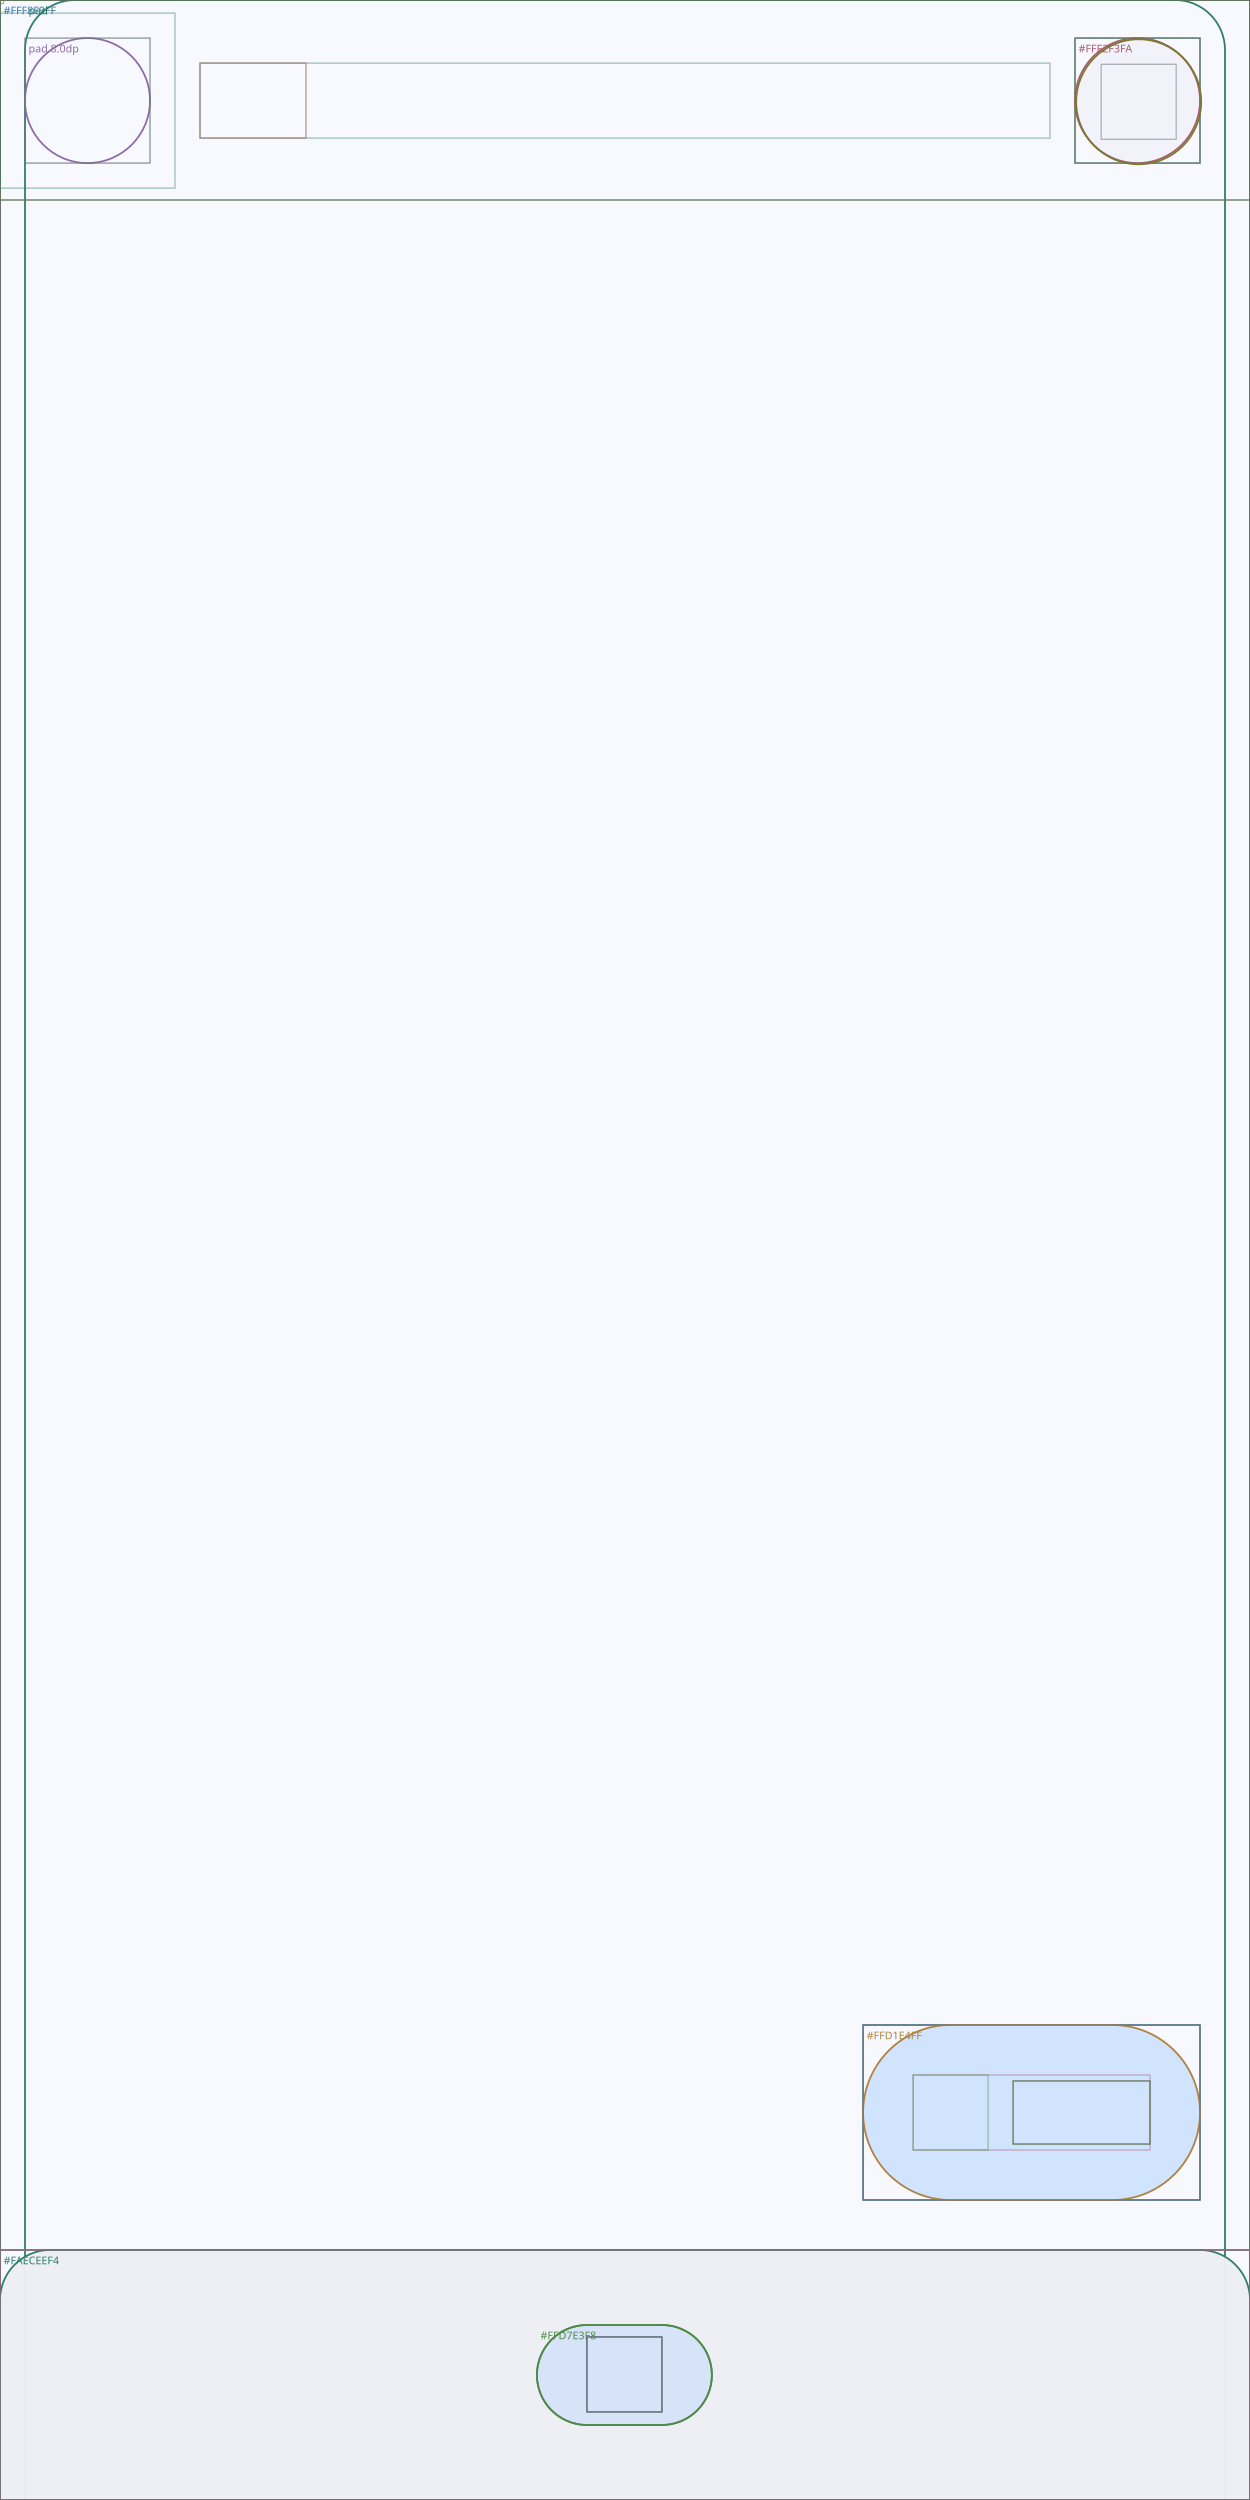
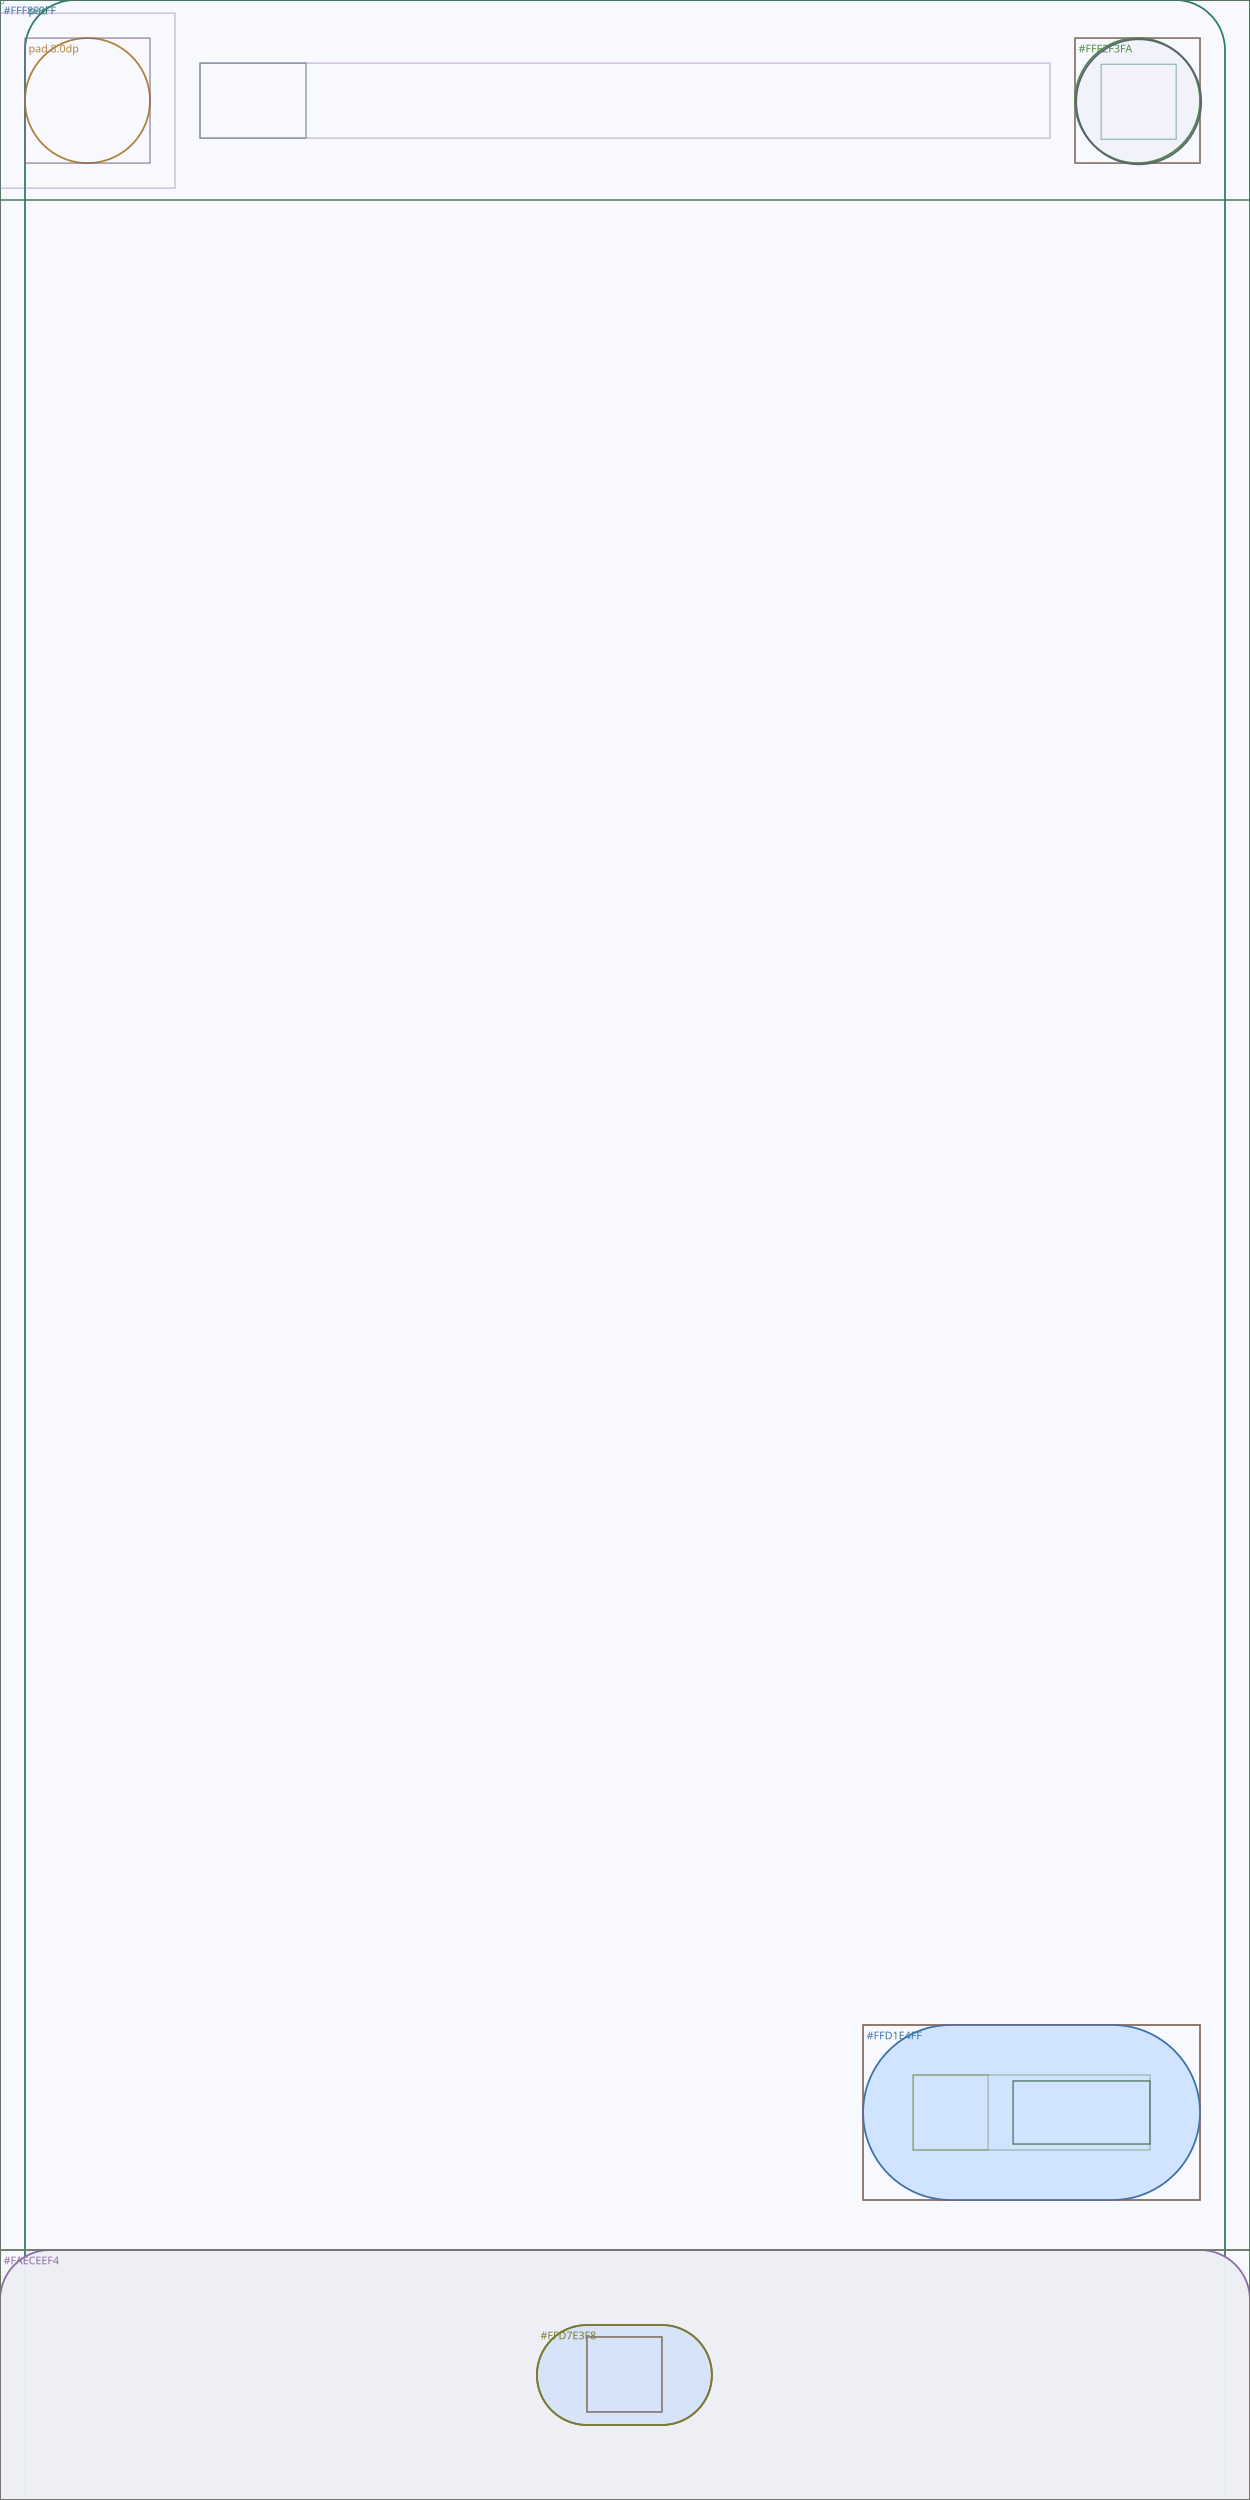
<svg xmlns="http://www.w3.org/2000/svg" viewBox="0 0 1050 2100" width="1050" height="2100" role="img" aria-label="post-detail layout wireframe">
  <rect width="1050" height="2100" fill="#ffffff" />
  <g>
    <rect x="0" y="0" width="1050" height="2100" fill="none" fill-opacity="0" stroke="#5B6470" stroke-width="1" stroke-opacity="0.5" />
  </g>
  <g>
    <rect x="0" y="0" width="1050" height="2100" fill="none" fill-opacity="0" stroke="#2E7D6B" stroke-width="1" stroke-opacity="0.5" />
  </g>
  <g>
    <rect x="0" y="0" width="1050" height="2100" fill="#F8F9FF" fill-opacity="1" stroke="#8E6BA8" stroke-width="1.5" stroke-opacity="1" />
    <text x="3" y="12" font-family="system-ui, sans-serif" font-size="9" fill="#8E6BA8">#FFF8F9FF</text>
  </g>
  <g>
    <rect x="0" y="0" width="1050" height="2100" fill="none" fill-opacity="0" stroke="#B0813B" stroke-width="1" stroke-opacity="0.5" />
  </g>
  <g>
    <rect x="0" y="0" width="1050" height="2100" fill="none" fill-opacity="0" stroke="#3B72A8" stroke-width="1" stroke-opacity="0.5" />
  </g>
  <g>
    <rect x="0" y="0" width="1050" height="2100" fill="none" fill-opacity="0" stroke="#A85B6B" stroke-width="1" stroke-opacity="0.5" />
  </g>
  <g>
    <rect x="0" y="0" width="1050" height="2100" fill="none" fill-opacity="0" stroke="#4F8A4A" stroke-width="1" stroke-opacity="0.5" />
  </g>
  <g>
    <rect x="0" y="0" width="1050" height="2100" fill="none" fill-opacity="0" stroke="#7A7A33" stroke-width="1" stroke-opacity="0.5" />
  </g>
  <g>
    <rect x="0" y="0" width="1050" height="2100" fill="none" fill-opacity="0" stroke="#5B6470" stroke-width="1" stroke-opacity="0.5" />
  </g>
  <g>
    <rect x="0" y="0" width="1050" height="2100" fill="none" fill-opacity="0" stroke="#2E7D6B" stroke-width="1" stroke-opacity="0.5" />
  </g>
  <g>
    <rect x="0" y="0" width="1050" height="2100" fill="none" fill-opacity="0" stroke="#8E6BA8" stroke-width="1" stroke-opacity="0.5" />
  </g>
  <g>
    <rect x="0" y="0" width="1050" height="2100" fill="none" fill-opacity="0" stroke="#B0813B" stroke-width="1" stroke-opacity="0.5" />
  </g>
  <g>
    <rect x="0" y="0" width="1050" height="2100" fill="#F8F9FF" fill-opacity="1" stroke="#3B72A8" stroke-width="1.5" stroke-opacity="1" />
    <text x="3" y="12" font-family="system-ui, sans-serif" font-size="9" fill="#3B72A8">#FFF8F9FF</text>
  </g>
  <g>
    <rect x="0" y="0" width="1050" height="2100" fill="none" fill-opacity="0" stroke="#A85B6B" stroke-width="1" stroke-opacity="0.5" />
  </g>
  <g>
    <rect x="0" y="0" width="1050" height="2100" fill="none" fill-opacity="0" stroke="#4F8A4A" stroke-width="1" stroke-opacity="0.5" />
  </g>
  <g>
    <rect x="0" y="0" width="1050" height="2100" fill="none" fill-opacity="0" stroke="#7A7A33" stroke-width="1" stroke-opacity="0.5" />
  </g>
  <g>
    <rect x="0" y="0" width="3" height="3" fill="none" fill-opacity="0" stroke="#5B6470" stroke-width="1" stroke-opacity="0.5" />
  </g>
  <g>
    <rect x="0" y="0" width="1050" height="2100" fill="none" fill-opacity="0" stroke="#5B6470" stroke-width="1" stroke-opacity="0.5" />
  </g>
  <g>
    <path d="M63,0 H987 A42,42 0 0 1 1029,42 V2100 A0,0 0 0 1 1029,2100 H21 A0,0 0 0 1 21,2100 V42 A42,42 0 0 1 63,0 Z" fill="none" fill-opacity="0" stroke="#2E7D6B" stroke-width="1.5" stroke-opacity="1" />
    <text x="24" y="12" font-family="system-ui, sans-serif" font-size="9" fill="#2E7D6B">pad ·</text>
  </g>
  <g>
    <rect x="0" y="0" width="1050" height="168" fill="none" fill-opacity="0" stroke="#4F8A4A" stroke-width="1" stroke-opacity="0.5" />
  </g>
  <g>
    <rect x="0" y="0" width="1050" height="168" fill="none" fill-opacity="0" stroke="#7A7A33" stroke-width="1" stroke-opacity="0.5" />
  </g>
  <g>
    <rect x="0" y="0" width="1050" height="168" fill="none" fill-opacity="0" stroke="#5B6470" stroke-width="1" stroke-opacity="0.5" />
  </g>
  <g>
-     <rect x="0" y="11" width="147" height="147" fill="none" fill-opacity="0" stroke="#2E7D6B" stroke-width="1" stroke-opacity="0.5" />
-   </g>
-   <g>
-     <path d="M73.5,32 H73.5 A52.5,52.5 0 0 1 126,84.5 V84.5 A52.5,52.5 0 0 1 73.5,137 H73.5 A52.5,52.5 0 0 1 21,84.5 V84.5 A52.5,52.5 0 0 1 73.5,32 Z" fill="none" fill-opacity="0" stroke="#8E6BA8" stroke-width="1.5" stroke-opacity="1" />
-     <text x="24" y="44" font-family="system-ui, sans-serif" font-size="9" fill="#8E6BA8">pad 8.0dp</text>
-   </g>
-   <g>
-     <rect x="21" y="32" width="105" height="105" fill="none" fill-opacity="0" stroke="#B0813B" stroke-width="1" stroke-opacity="0.5" />
+     <rect x="0" y="0" width="1050" height="168" fill="none" fill-opacity="0" stroke="#2E7D6B" stroke-width="1" stroke-opacity="0.5" />
+   </g>
+   <g>
+     <rect x="0" y="11" width="147" height="147" fill="none" fill-opacity="0" stroke="#8E6BA8" stroke-width="1" stroke-opacity="0.5" />
+   </g>
+   <g>
+     <path d="M73.5,32 H73.5 A52.5,52.5 0 0 1 126,84.5 V84.5 A52.5,52.5 0 0 1 73.5,137 H73.5 A52.5,52.5 0 0 1 21,84.5 V84.5 A52.5,52.5 0 0 1 73.5,32 Z" fill="none" fill-opacity="0" stroke="#B0813B" stroke-width="1.5" stroke-opacity="1" />
+     <text x="24" y="44" font-family="system-ui, sans-serif" font-size="9" fill="#B0813B">pad 8.0dp</text>
  </g>
  <g>
    <rect x="21" y="32" width="105" height="105" fill="none" fill-opacity="0" stroke="#3B72A8" stroke-width="1" stroke-opacity="0.5" />
  </g>
  <g>
-     <rect x="168" y="53" width="714" height="63" fill="none" fill-opacity="0" stroke="#2E7D6B" stroke-width="1" stroke-opacity="0.5" />
-   </g>
-   <g>
-     <rect x="168" y="53" width="89" height="63" fill="none" fill-opacity="0" stroke="#8E6BA8" stroke-width="1" stroke-opacity="0.5" />
+     <rect x="21" y="32" width="105" height="105" fill="none" fill-opacity="0" stroke="#A85B6B" stroke-width="1" stroke-opacity="0.5" />
+   </g>
+   <g>
+     <rect x="168" y="53" width="714" height="63" fill="none" fill-opacity="0" stroke="#8E6BA8" stroke-width="1" stroke-opacity="0.5" />
  </g>
  <g>
    <rect x="168" y="53" width="89" height="63" fill="none" fill-opacity="0" stroke="#B0813B" stroke-width="1" stroke-opacity="0.5" />
  </g>
  <g>
-     <rect x="903" y="32" width="105" height="105" fill="none" fill-opacity="0" stroke="#2E7D6B" stroke-width="1" stroke-opacity="0.5" />
+     <rect x="168" y="53" width="89" height="63" fill="none" fill-opacity="0" stroke="#3B72A8" stroke-width="1" stroke-opacity="0.5" />
  </g>
  <g>
    <rect x="903" y="32" width="105" height="105" fill="none" fill-opacity="0" stroke="#8E6BA8" stroke-width="1" stroke-opacity="0.5" />
  </g>
  <g>
    <rect x="903" y="32" width="105" height="105" fill="none" fill-opacity="0" stroke="#B0813B" stroke-width="1" stroke-opacity="0.5" />
  </g>
  <g>
    <rect x="903" y="32" width="105" height="105" fill="none" fill-opacity="0" stroke="#3B72A8" stroke-width="1" stroke-opacity="0.5" />
  </g>
  <g>
-     <path d="M955.5,32 H955.5 A52.5,52.5 0 0 1 1008,84.5 V84.5 A52.5,52.5 0 0 1 955.5,137 H955.5 A52.5,52.5 0 0 1 903,84.5 V84.5 A52.5,52.5 0 0 1 955.5,32 Z" fill="#F2F3FA" fill-opacity="1" stroke="#A85B6B" stroke-width="1.5" stroke-opacity="1" />
-     <text x="906" y="44" font-family="system-ui, sans-serif" font-size="9" fill="#A85B6B">#FFF2F3FA</text>
-   </g>
-   <g>
-     <rect x="903" y="32" width="105" height="105" fill="none" fill-opacity="0" stroke="#4F8A4A" stroke-width="1" stroke-opacity="0.5" />
-   </g>
-   <g>
-     <path d="M956.5,33 H956.5 A52.5,52.5 0 0 1 1009,85.5 V85.5 A52.5,52.5 0 0 1 956.5,138 H956.5 A52.5,52.5 0 0 1 904,85.5 V85.5 A52.5,52.5 0 0 1 956.5,33 Z" fill="none" fill-opacity="0" stroke="#7A7A33" stroke-width="1.5" stroke-opacity="1" />
-   </g>
-   <g>
-     <rect x="925" y="54" width="63" height="63" fill="none" fill-opacity="0" stroke="#5B6470" stroke-width="1" stroke-opacity="0.5" />
+     <rect x="903" y="32" width="105" height="105" fill="none" fill-opacity="0" stroke="#A85B6B" stroke-width="1" stroke-opacity="0.5" />
+   </g>
+   <g>
+     <path d="M955.5,32 H955.5 A52.5,52.5 0 0 1 1008,84.5 V84.5 A52.5,52.5 0 0 1 955.5,137 H955.5 A52.5,52.5 0 0 1 903,84.5 V84.5 A52.5,52.5 0 0 1 955.5,32 Z" fill="#F2F3FA" fill-opacity="1" stroke="#4F8A4A" stroke-width="1.5" stroke-opacity="1" />
+     <text x="906" y="44" font-family="system-ui, sans-serif" font-size="9" fill="#4F8A4A">#FFF2F3FA</text>
+   </g>
+   <g>
+     <rect x="903" y="32" width="105" height="105" fill="none" fill-opacity="0" stroke="#7A7A33" stroke-width="1" stroke-opacity="0.5" />
+   </g>
+   <g>
+     <path d="M956.5,33 H956.5 A52.5,52.5 0 0 1 1009,85.5 V85.5 A52.5,52.5 0 0 1 956.5,138 H956.5 A52.5,52.5 0 0 1 904,85.5 V85.5 A52.5,52.5 0 0 1 956.5,33 Z" fill="none" fill-opacity="0" stroke="#5B6470" stroke-width="1.5" stroke-opacity="1" />
+   </g>
+   <g>
+     <rect x="925" y="54" width="63" height="63" fill="none" fill-opacity="0" stroke="#2E7D6B" stroke-width="1" stroke-opacity="0.5" />
  </g>
  <g>
    <rect x="0" y="1890" width="1050" height="210" fill="none" fill-opacity="0" stroke="#4F8A4A" stroke-width="1" stroke-opacity="0.5" />
  </g>
  <g>
    <rect x="0" y="1890" width="1050" height="210" fill="none" fill-opacity="0" stroke="#7A7A33" stroke-width="1" stroke-opacity="0.5" />
  </g>
  <g>
    <rect x="0" y="1890" width="1050" height="210" fill="none" fill-opacity="0" stroke="#5B6470" stroke-width="1" stroke-opacity="0.5" />
  </g>
  <g>
-     <path d="M42,1890 H1008 A42,42 0 0 1 1050,1932 V2100 A0,0 0 0 1 1050,2100 H0 A0,0 0 0 1 0,2100 V1932 A42,42 0 0 1 42,1890 Z" fill="#ECEEF4" fill-opacity="0.98" stroke="#2E7D6B" stroke-width="1.5" stroke-opacity="1" />
-     <text x="3" y="1902" font-family="system-ui, sans-serif" font-size="9" fill="#2E7D6B">#FAECEEF4</text>
-   </g>
-   <g>
-     <rect x="0" y="1890" width="1050" height="210" fill="none" fill-opacity="0" stroke="#8E6BA8" stroke-width="1" stroke-opacity="0.5" />
+     <rect x="0" y="1890" width="1050" height="210" fill="none" fill-opacity="0" stroke="#2E7D6B" stroke-width="1" stroke-opacity="0.5" />
+   </g>
+   <g>
+     <path d="M42,1890 H1008 A42,42 0 0 1 1050,1932 V2100 A0,0 0 0 1 1050,2100 H0 A0,0 0 0 1 0,2100 V1932 A42,42 0 0 1 42,1890 Z" fill="#ECEEF4" fill-opacity="0.98" stroke="#8E6BA8" stroke-width="1.5" stroke-opacity="1" />
+     <text x="3" y="1902" font-family="system-ui, sans-serif" font-size="9" fill="#8E6BA8">#FAECEEF4</text>
  </g>
  <g>
    <rect x="0" y="1890" width="1050" height="210" fill="none" fill-opacity="0" stroke="#B0813B" stroke-width="1" stroke-opacity="0.5" />
  </g>
  <g>
    <rect x="0" y="1890" width="1050" height="210" fill="none" fill-opacity="0" stroke="#3B72A8" stroke-width="1" stroke-opacity="0.5" />
  </g>
  <g>
    <rect x="0" y="1890" width="1050" height="210" fill="none" fill-opacity="0" stroke="#A85B6B" stroke-width="1" stroke-opacity="0.5" />
  </g>
  <g>
-     <path d="M493,1953 H556 A42,42 0 0 1 598,1995 V1995 A42,42 0 0 1 556,2037 H493 A42,42 0 0 1 451,1995 V1995 A42,42 0 0 1 493,1953 Z" fill="#D7E3F8" fill-opacity="1" stroke="#4F8A4A" stroke-width="1.5" stroke-opacity="1" />
-     <text x="454" y="1965" font-family="system-ui, sans-serif" font-size="9" fill="#4F8A4A">#FFD7E3F8</text>
-   </g>
-   <g>
-     <rect x="493" y="1963" width="63" height="63" fill="none" fill-opacity="0" stroke="#4F8A4A" stroke-width="1" stroke-opacity="0.5" />
+     <rect x="0" y="1890" width="1050" height="210" fill="none" fill-opacity="0" stroke="#4F8A4A" stroke-width="1" stroke-opacity="0.5" />
+   </g>
+   <g>
+     <path d="M493,1953 H556 A42,42 0 0 1 598,1995 V1995 A42,42 0 0 1 556,2037 H493 A42,42 0 0 1 451,1995 V1995 A42,42 0 0 1 493,1953 Z" fill="#D7E3F8" fill-opacity="1" stroke="#7A7A33" stroke-width="1.5" stroke-opacity="1" />
+     <text x="454" y="1965" font-family="system-ui, sans-serif" font-size="9" fill="#7A7A33">#FFD7E3F8</text>
  </g>
  <g>
    <rect x="493" y="1963" width="63" height="63" fill="none" fill-opacity="0" stroke="#7A7A33" stroke-width="1" stroke-opacity="0.5" />
  </g>
  <g>
    <rect x="493" y="1963" width="63" height="63" fill="none" fill-opacity="0" stroke="#5B6470" stroke-width="1" stroke-opacity="0.5" />
  </g>
  <g>
    <rect x="493" y="1963" width="63" height="63" fill="none" fill-opacity="0" stroke="#2E7D6B" stroke-width="1" stroke-opacity="0.5" />
  </g>
  <g>
    <rect x="493" y="1963" width="63" height="63" fill="none" fill-opacity="0" stroke="#8E6BA8" stroke-width="1" stroke-opacity="0.5" />
  </g>
  <g>
-     <path d="M493,1953 H556 A42,42 0 0 1 598,1995 V1995 A42,42 0 0 1 556,2037 H493 A42,42 0 0 1 451,1995 V1995 A42,42 0 0 1 493,1953 Z" fill="none" fill-opacity="0" stroke="#4F8A4A" stroke-width="1.5" stroke-opacity="1" />
+     <rect x="493" y="1963" width="63" height="63" fill="none" fill-opacity="0" stroke="#B0813B" stroke-width="1" stroke-opacity="0.5" />
+   </g>
+   <g>
+     <path d="M493,1953 H556 A42,42 0 0 1 598,1995 V1995 A42,42 0 0 1 556,2037 H493 A42,42 0 0 1 451,1995 V1995 A42,42 0 0 1 493,1953 Z" fill="none" fill-opacity="0" stroke="#7A7A33" stroke-width="1.5" stroke-opacity="1" />
  </g>
  <g>
    <rect x="725" y="1701" width="283" height="147" fill="none" fill-opacity="0" stroke="#4F8A4A" stroke-width="1" stroke-opacity="0.5" />
  </g>
  <g>
    <rect x="725" y="1701" width="283" height="147" fill="none" fill-opacity="0" stroke="#7A7A33" stroke-width="1" stroke-opacity="0.5" />
  </g>
  <g>
    <rect x="725" y="1701" width="283" height="147" fill="none" fill-opacity="0" stroke="#5B6470" stroke-width="1" stroke-opacity="0.5" />
  </g>
  <g>
    <rect x="725" y="1701" width="283" height="147" fill="none" fill-opacity="0" stroke="#2E7D6B" stroke-width="1" stroke-opacity="0.5" />
  </g>
  <g>
    <rect x="725" y="1701" width="283" height="147" fill="none" fill-opacity="0" stroke="#8E6BA8" stroke-width="1" stroke-opacity="0.5" />
  </g>
  <g>
-     <path d="M798.5,1701 H934.5 A73.5,73.5 0 0 1 1008,1774.5 V1774.5 A73.5,73.5 0 0 1 934.5,1848 H798.5 A73.5,73.5 0 0 1 725,1774.5 V1774.5 A73.5,73.5 0 0 1 798.5,1701 Z" fill="#D1E4FF" fill-opacity="1" stroke="#B0813B" stroke-width="1.5" stroke-opacity="1" />
-     <text x="728" y="1713" font-family="system-ui, sans-serif" font-size="9" fill="#B0813B">#FFD1E4FF</text>
-   </g>
-   <g>
-     <rect x="725" y="1701" width="283" height="147" fill="none" fill-opacity="0" stroke="#3B72A8" stroke-width="1" stroke-opacity="0.5" />
-   </g>
-   <g>
-     <rect x="767" y="1743" width="199" height="63" fill="none" fill-opacity="0" stroke="#A85B6B" stroke-width="1" stroke-opacity="0.5" />
-   </g>
-   <g>
-     <rect x="767" y="1743" width="63" height="63" fill="none" fill-opacity="0" stroke="#4F8A4A" stroke-width="1" stroke-opacity="0.5" />
-   </g>
-   <g>
-     <rect x="851" y="1748" width="115" height="53" fill="none" fill-opacity="0" stroke="#4F8A4A" stroke-width="1" stroke-opacity="0.5" />
+     <rect x="725" y="1701" width="283" height="147" fill="none" fill-opacity="0" stroke="#B0813B" stroke-width="1" stroke-opacity="0.5" />
+   </g>
+   <g>
+     <path d="M798.5,1701 H934.5 A73.5,73.5 0 0 1 1008,1774.5 V1774.5 A73.5,73.5 0 0 1 934.5,1848 H798.5 A73.5,73.5 0 0 1 725,1774.5 V1774.5 A73.5,73.5 0 0 1 798.5,1701 Z" fill="#D1E4FF" fill-opacity="1" stroke="#3B72A8" stroke-width="1.5" stroke-opacity="1" />
+     <text x="728" y="1713" font-family="system-ui, sans-serif" font-size="9" fill="#3B72A8">#FFD1E4FF</text>
+   </g>
+   <g>
+     <rect x="725" y="1701" width="283" height="147" fill="none" fill-opacity="0" stroke="#A85B6B" stroke-width="1" stroke-opacity="0.5" />
+   </g>
+   <g>
+     <rect x="767" y="1743" width="199" height="63" fill="none" fill-opacity="0" stroke="#4F8A4A" stroke-width="1" stroke-opacity="0.5" />
+   </g>
+   <g>
+     <rect x="767" y="1743" width="63" height="63" fill="none" fill-opacity="0" stroke="#7A7A33" stroke-width="1" stroke-opacity="0.5" />
  </g>
  <g>
    <rect x="851" y="1748" width="115" height="53" fill="none" fill-opacity="0" stroke="#7A7A33" stroke-width="1" stroke-opacity="0.5" />
  </g>
  <g>
    <rect x="851" y="1748" width="115" height="53" fill="none" fill-opacity="0" stroke="#5B6470" stroke-width="1" stroke-opacity="0.5" />
  </g>
+   <g>
+     <rect x="851" y="1748" width="115" height="53" fill="none" fill-opacity="0" stroke="#2E7D6B" stroke-width="1" stroke-opacity="0.5" />
+   </g>
</svg>
